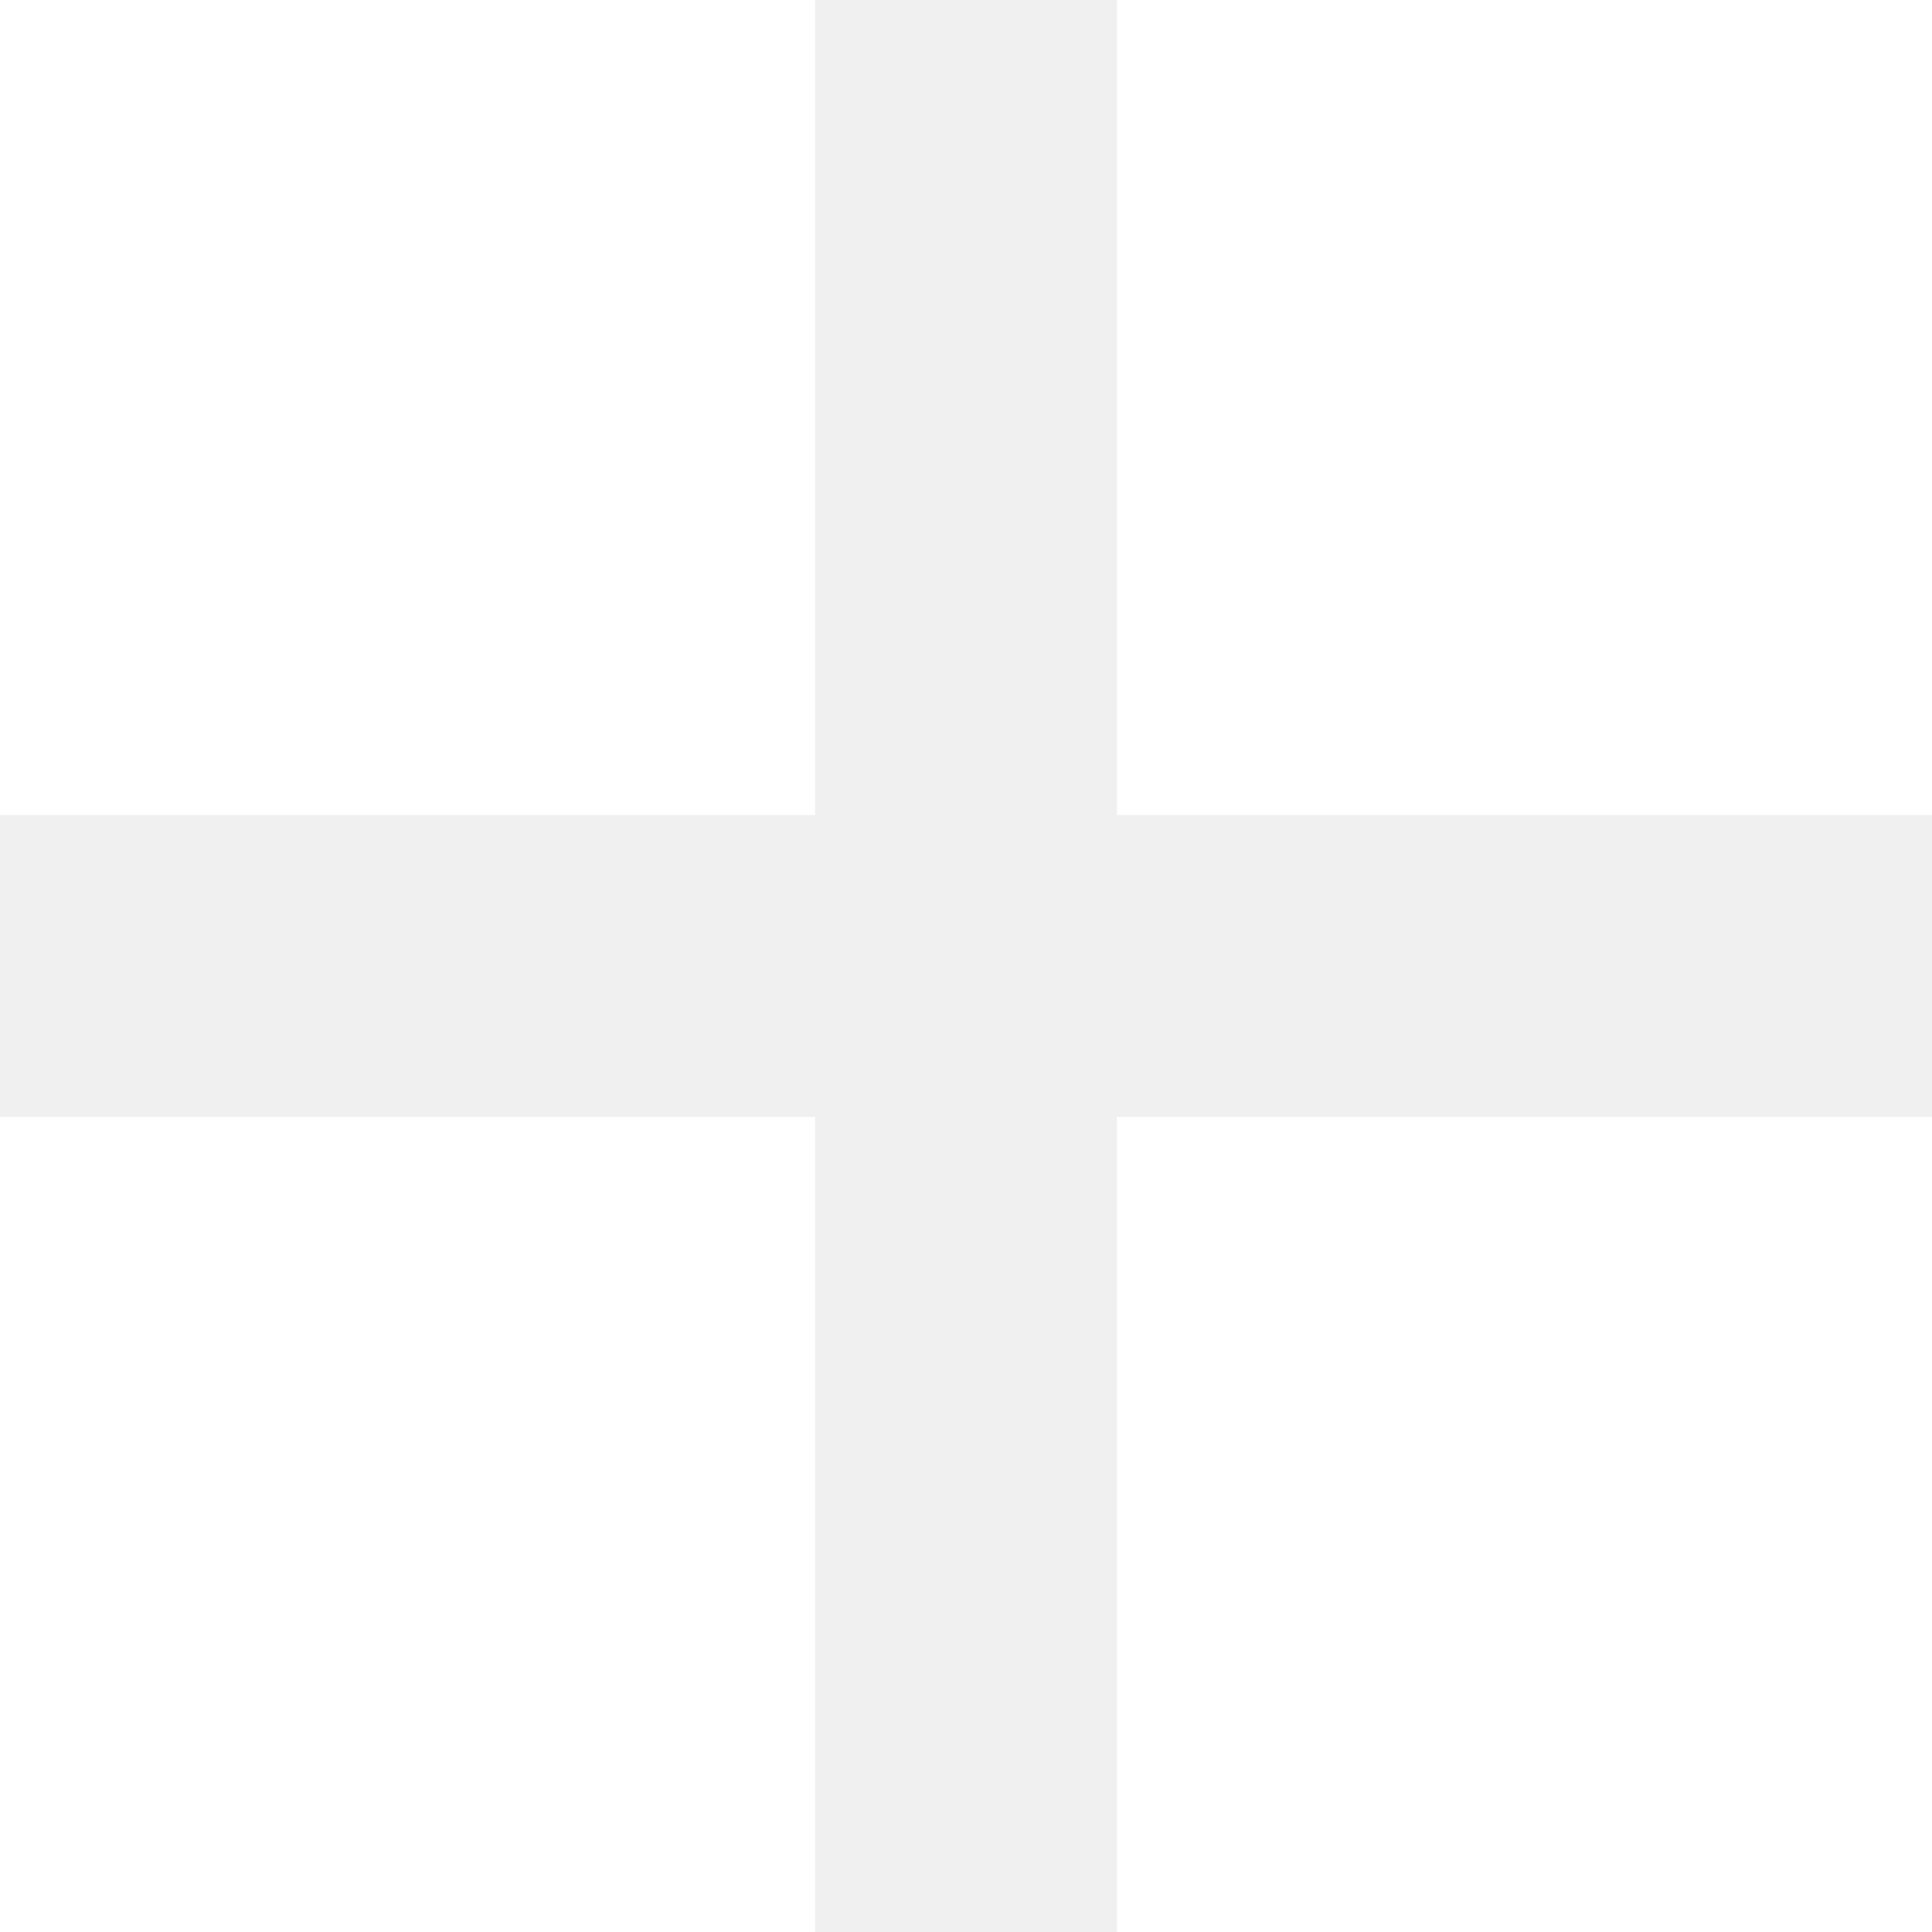
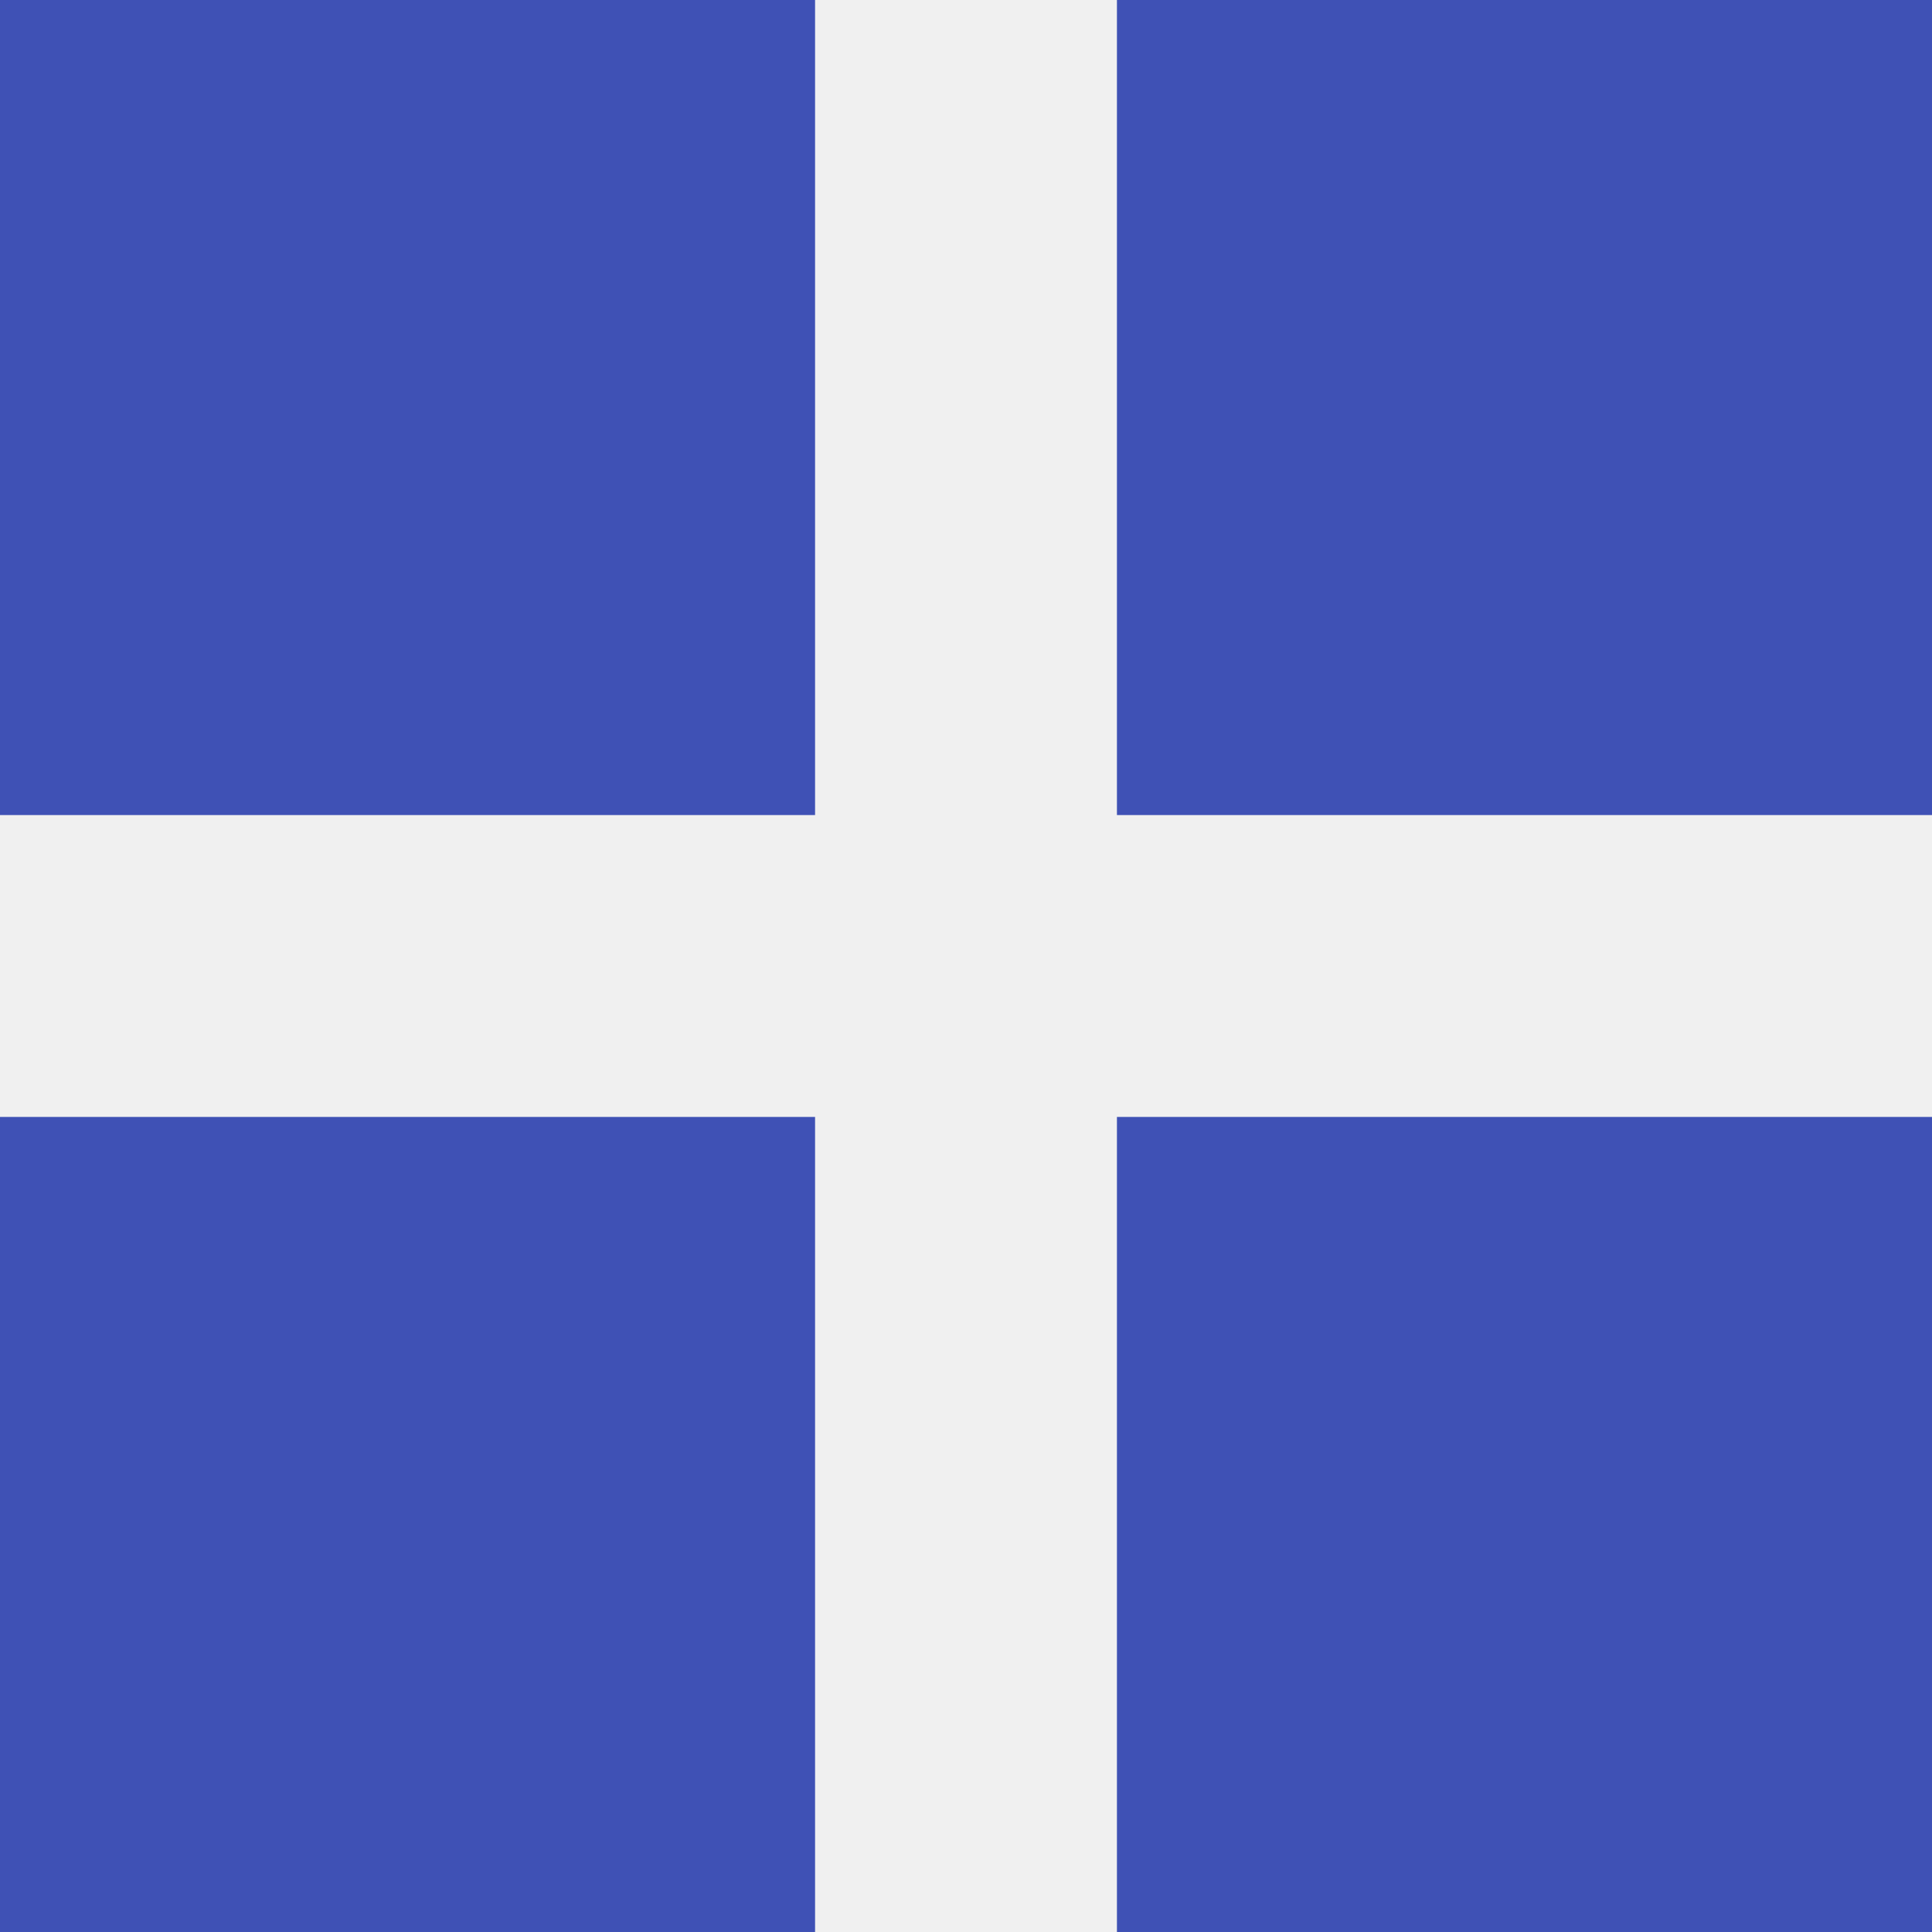
<svg xmlns="http://www.w3.org/2000/svg" id="e9ukXrWOdao1" viewBox="0 0 64 64" shape-rendering="geometricPrecision" text-rendering="geometricPrecision">
-   <rect width="16.738" height="13.797" rx="0" ry="0" transform="matrix(1.613103 0 0 1.956933 37 0)" fill="#fff" stroke-width="0" />
-   <rect width="16.738" height="13.797" rx="0" ry="0" transform="matrix(1.613103 0 0 1.956933 37 37)" fill="#fff" stroke-width="0" />
-   <rect width="16.738" height="13.797" rx="0" ry="0" transform="matrix(1.613103 0 0 1.956933 0 37)" fill="#fff" stroke-width="0" />
-   <rect width="16.738" height="13.797" rx="0" ry="0" transform="matrix(1.613103 0 0 1.956933 0 0)" fill="#fff" stroke-width="0" />
+   <rect width="16.738" height="13.797" rx="0" ry="0" transform="matrix(1.613103 0 0 1.956933 37 0)" fill="#3F51B5" stroke-width="0" />
+   <rect width="16.738" height="13.797" rx="0" ry="0" transform="matrix(1.613103 0 0 1.956933 37 37)" fill="#3F51B5" stroke-width="0" />
+   <rect width="16.738" height="13.797" rx="0" ry="0" transform="matrix(1.613103 0 0 1.956933 0 37)" fill="#3F51B5" stroke-width="0" />
+   <rect width="16.738" height="13.797" rx="0" ry="0" transform="matrix(1.613103 0 0 1.956933 0 0)" fill="#3F51B5" stroke-width="0" />
</svg>
